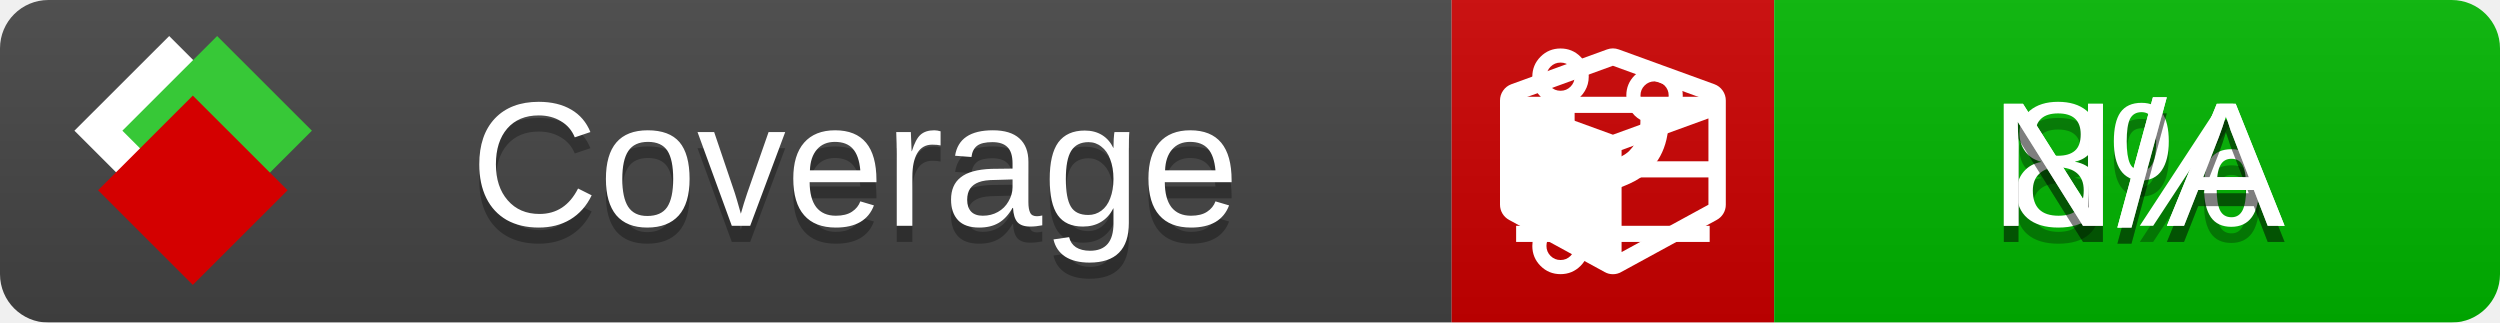
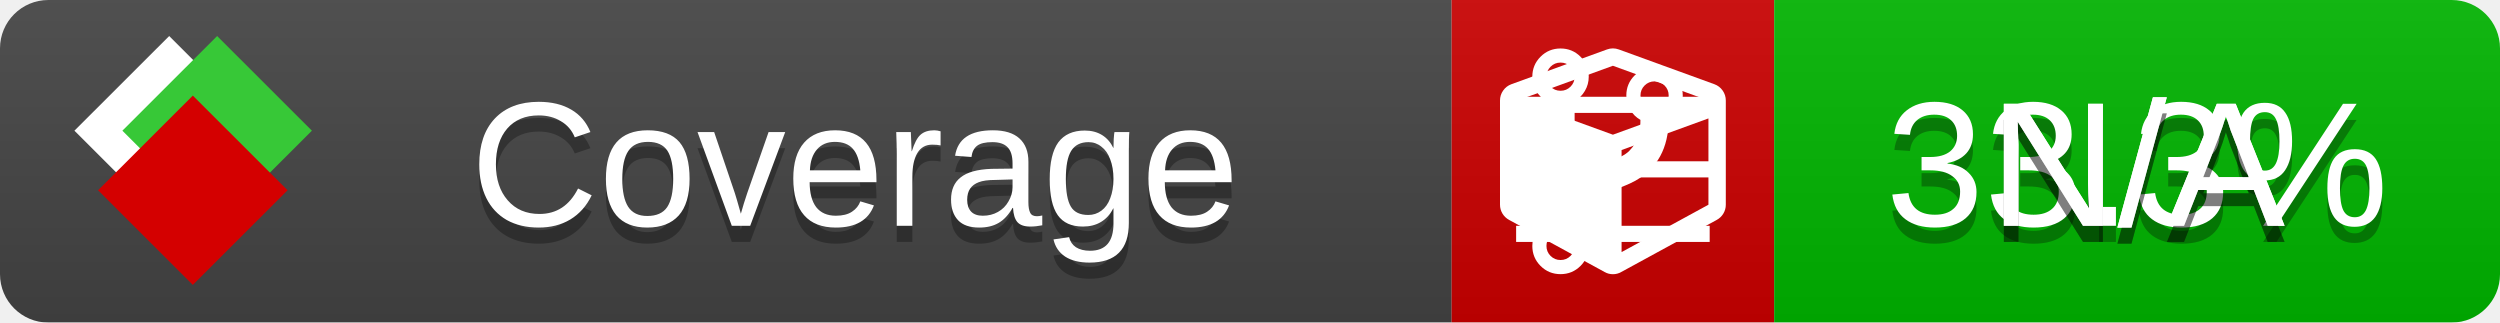
<svg xmlns="http://www.w3.org/2000/svg" xmlns:xlink="http://www.w3.org/1999/xlink" width="155" height="20">
  <style type="text/css">
          
            @keyframes fade1 {
                0% { visibility: visible; opacity: 1; }
               27% { visibility: visible; opacity: 1; }
               33% { visibility: hidden; opacity: 0; }
               60% { visibility: hidden; opacity: 0; }
               66% { visibility: hidden; opacity: 0; }
               93% { visibility: hidden; opacity: 0; }
              100% { visibility: visible; opacity: 1; }
            }
            @keyframes fade2 {
                0% { visibility: hidden; opacity: 0; }
               27% { visibility: hidden; opacity: 0; }
               33% { visibility: visible; opacity: 1; }
               60% { visibility: visible; opacity: 1; }
               66% { visibility: hidden; opacity: 0; }
               93% { visibility: hidden; opacity: 0; }
              100% { visibility: hidden; opacity: 0; }
            }
            @keyframes fade3 {
                0% { visibility: hidden; opacity: 0; }
               27% { visibility: hidden; opacity: 0; }
               33% { visibility: hidden; opacity: 0; }
               60% { visibility: hidden; opacity: 0; }
               66% { visibility: visible; opacity: 1; }
               93% { visibility: visible; opacity: 1; }
              100% { visibility: hidden; opacity: 0; }
            }
            .linecoverage {
                animation-duration: 15s;
                animation-name: fade1;
                animation-iteration-count: infinite;
            }
            .branchcoverage {
                animation-duration: 15s;
                animation-name: fade2;
                animation-iteration-count: infinite;
            }
            .methodcoverage {
                animation-duration: 15s;
                animation-name: fade3;
                animation-iteration-count: infinite;
            }
          
    </style>
  <defs>
    <linearGradient id="gradient" x2="0" y2="100%">
      <stop offset="0" stop-color="#bbb" stop-opacity=".1" />
      <stop offset="1" stop-opacity=".1" />
    </linearGradient>
    <linearGradient id="c">
      <stop offset="0" stop-color="#d40000" />
      <stop offset="1" stop-color="#ff2a2a" />
    </linearGradient>
    <linearGradient id="a">
      <stop offset="0" stop-color="#e0e0de" />
      <stop offset="1" stop-color="#fff" />
    </linearGradient>
    <linearGradient id="b">
      <stop offset="0" stop-color="#37c837" />
      <stop offset="1" stop-color="#217821" />
    </linearGradient>
    <linearGradient xlink:href="#a" id="e" x1="106.44" x2="69.96" y1="-11.96" y2="-46.84" gradientTransform="matrix(-.8426 -.00045 -.00045 -.8426 -94.27 -75.82)" gradientUnits="userSpaceOnUse" />
    <linearGradient xlink:href="#b" id="f" x1="56.19" x2="77.97" y1="-23.45" y2="10.62" gradientTransform="matrix(.8426 .00045 .00045 .8426 94.27 75.82)" gradientUnits="userSpaceOnUse" />
    <linearGradient xlink:href="#c" id="g" x1="79.98" x2="132.9" y1="10.79" y2="10.79" gradientTransform="matrix(.8426 .00045 .00045 .8426 94.27 75.82)" gradientUnits="userSpaceOnUse" />
    <mask id="mask">
      <rect width="155" height="20" rx="3" fill="#fff" />
    </mask>
    <g id="icon" transform="matrix(.04486 0 0 .04481 -.48 -.63)">
      <rect width="52.92" height="52.92" x="-109.72" y="-27.13" fill="url(#e)" transform="rotate(-135)" />
      <rect width="52.92" height="52.92" x="70.19" y="-39.18" fill="url(#f)" transform="rotate(45)" />
      <rect width="52.92" height="52.92" x="80.05" y="-15.74" fill="url(#g)" transform="rotate(45)" />
    </g>
  </defs>
  <g mask="url(#mask)">
    <rect x="0" y="0" width="90" height="20" fill="#444" />
    <rect x="90" y="0" width="20" height="20" fill="#c00" />
    <rect x="110" y="0" width="45" height="20" fill="#00B600" />
    <rect x="0" y="0" width="155" height="20" fill="url(#gradient)" />
  </g>
  <g>
    <path class="linecoverage" stroke="#fff" d="M94 6.5 h12 M94 10.5 h12 M94 14.5 h12" />
    <path class="branchcoverage" fill="#fff" d="m 97.628,15.247 q 0,-0.364 -0.255,-0.619 -0.255,-0.255 -0.619,-0.255 -0.364,0 -0.619,0.255 -0.255,0.255 -0.255,0.619 0,0.364 0.255,0.619 0.255,0.255 0.619,0.255 0.364,0 0.619,-0.255 0.255,-0.255 0.255,-0.619 z m 0,-10.493 q 0,-0.364 -0.255,-0.619 -0.255,-0.255 -0.619,-0.255 -0.364,0 -0.619,0.255 -0.255,0.255 -0.255,0.619 0,0.364 0.255,0.619 0.255,0.255 0.619,0.255 0.364,0 0.619,-0.255 0.255,-0.255 0.255,-0.619 z m 5.83,1.166 q 0,-0.364 -0.255,-0.619 -0.255,-0.255 -0.619,-0.255 -0.364,0 -0.619,0.255 -0.255,0.255 -0.255,0.619 0,0.364 0.255,0.619 0.255,0.255 0.619,0.255 0.364,0 0.619,-0.255 0.255,-0.255 0.255,-0.619 z m 0.874,0 q 0,0.474 -0.237,0.879 -0.237,0.405 -0.638,0.633 -0.018,2.614 -2.059,3.771 -0.619,0.346 -1.849,0.738 -1.166,0.364 -1.544,0.647 -0.378,0.282 -0.378,0.911 l 0,0.237 q 0.401,0.228 0.638,0.633 0.237,0.405 0.237,0.879 0,0.729 -0.51,1.239 -0.51,0.51 -1.239,0.51 -0.729,0 -1.239,-0.51 -0.51,-0.51 -0.51,-1.239 0,-0.474 0.237,-0.879 0.237,-0.405 0.638,-0.633 l 0,-7.469 q -0.401,-0.228 -0.638,-0.633 -0.237,-0.405 -0.237,-0.879 0,-0.729 0.51,-1.239 0.51,-0.51 1.239,-0.51 0.729,0 1.239,0.51 0.51,0.51 0.51,1.239 0,0.474 -0.237,0.879 -0.237,0.405 -0.638,0.633 l 0,4.527 q 0.492,-0.237 1.403,-0.519 0.501,-0.155 0.797,-0.269 0.296,-0.114 0.642,-0.282 0.346,-0.169 0.537,-0.36 0.191,-0.191 0.369,-0.465 0.178,-0.273 0.255,-0.633 0.077,-0.36 0.077,-0.833 -0.401,-0.228 -0.638,-0.633 -0.237,-0.405 -0.237,-0.879 0,-0.729 0.51,-1.239 0.51,-0.51 1.239,-0.51 0.729,0 1.239,0.51 0.51,0.51 0.51,1.239 z" />
    <path class="methodcoverage" fill="#fff" d="m 100.538,15.629 5.385,-2.936 v -5.351 l -5.385,1.96 z M 100,8.351 105.873,6.214 100,4.077 94.127,6.214 Z m 7,-2.12 v 6.462 q 0,0.294 -0.151,0.547 -0.151,0.252 -0.412,0.395 l -5.923,3.231 q -0.236,0.135 -0.513,0.135 -0.278,0 -0.513,-0.135 l -5.923,-3.231 Q 93.303,13.492 93.151,13.239 93,12.987 93,12.692 v -6.462 q 0,-0.337 0.194,-0.614 0.194,-0.278 0.513,-0.395 l 5.923,-2.154 q 0.185,-0.067 0.37,-0.067 0.185,0 0.37,0.067 l 5.923,2.154 q 0.32,0.118 0.513,0.395 Q 107,5.894 107,6.231 Z" />
  </g>
  <g fill="#fff" text-anchor="middle" font-family="Verdana,Arial,Geneva,sans-serif" font-size="11">
    <a xlink:href="https://github.com/danielpalme/ReportGenerator" target="_top">
      <use xlink:href="#icon" transform="translate(3,1) scale(3.5)" />
    </a>
    <text x="53" y="15" fill="#010101" fill-opacity=".3">Coverage</text>
    <text x="53" y="14" fill="#fff">Coverage</text>
-     <text class="linecoverage" x="132.5" y="15" fill="#010101" fill-opacity=".3">8%</text>
-     <text class="linecoverage" x="132.5" y="14">8%</text>
+     <text class="linecoverage" x="132.5" y="15" fill="#010101" fill-opacity=".3">33.3%</text>
+     <text class="linecoverage" x="132.5" y="14">33.3%</text>
    <text class="branchcoverage" x="132.5" y="15" fill="#010101" fill-opacity=".3">N/A</text>
    <text class="branchcoverage" x="132.5" y="14">N/A</text>
    <text class="methodcoverage" x="132.5" y="15" fill="#010101" fill-opacity=".3">N/A</text>
    <text class="methodcoverage" x="132.5" y="14">N/A</text>
  </g>
  <g>
    <rect class="linecoverage" x="90" y="0" width="65" height="20" fill-opacity="0" />
    <rect class="branchcoverage" x="90" y="0" width="65" height="20" fill-opacity="0" />
    <rect class="methodcoverage" x="90" y="0" width="65" height="20" fill-opacity="0" />
  </g>
</svg>
